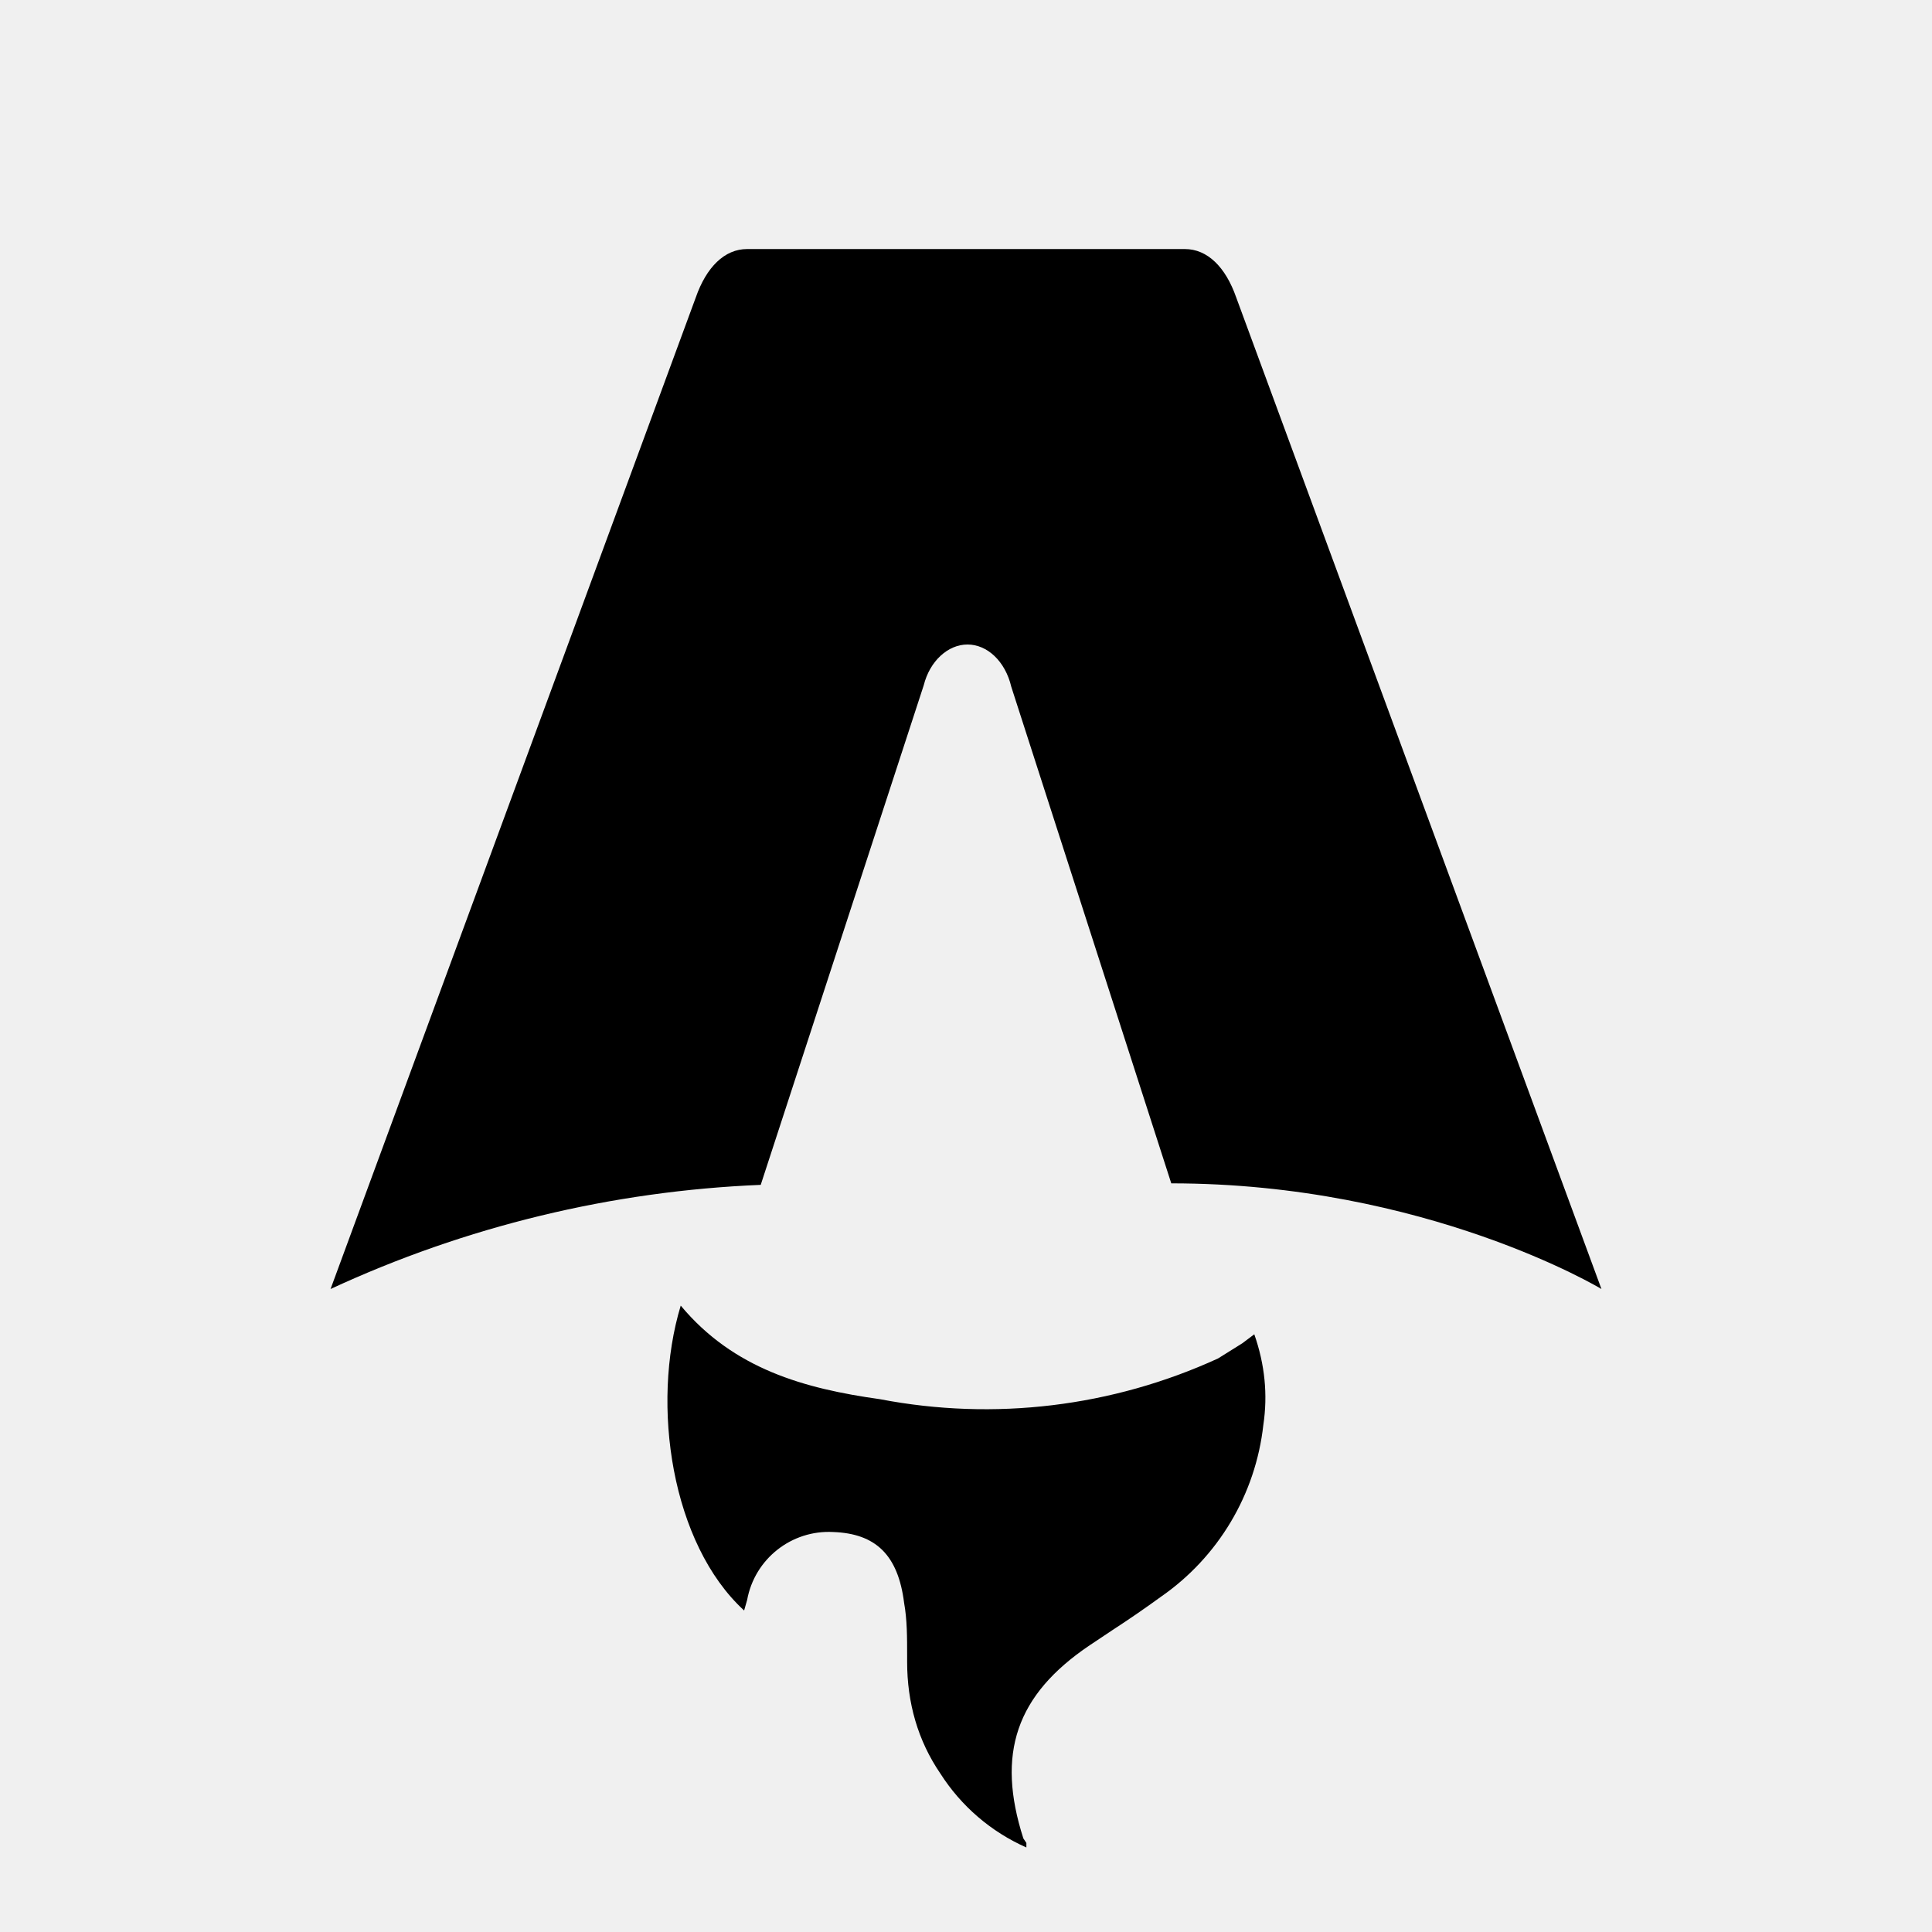
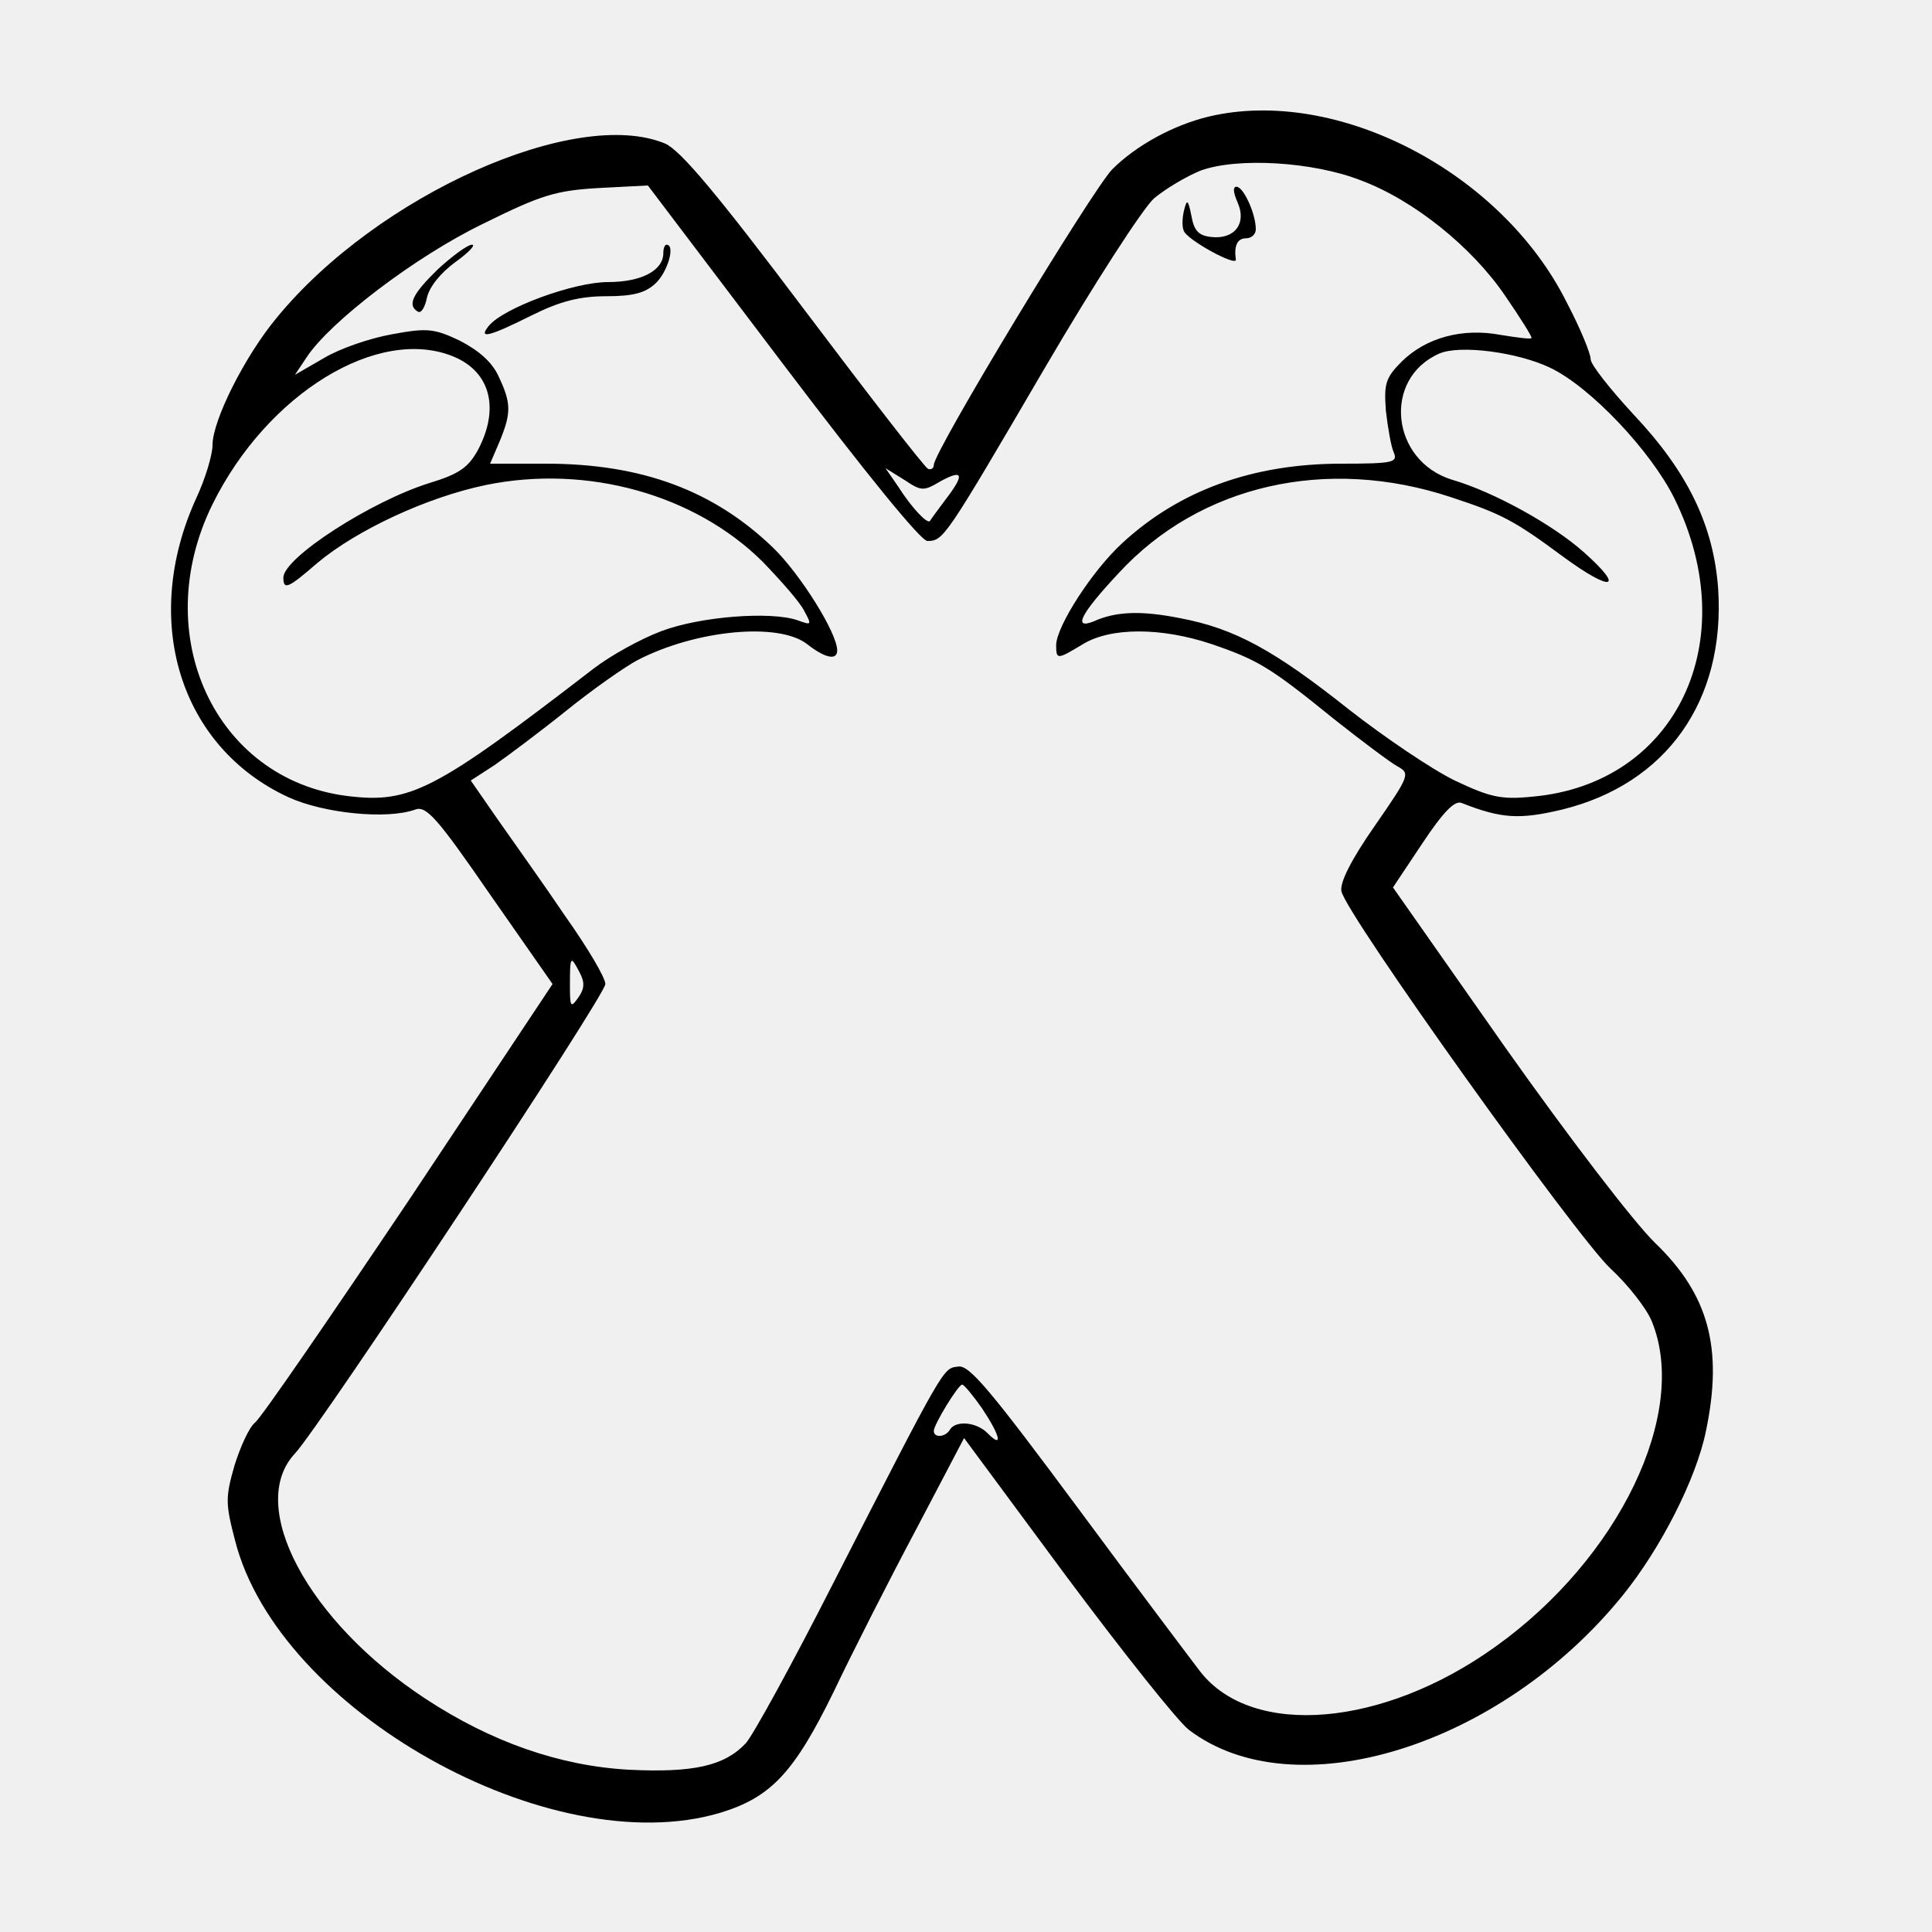
- <svg xmlns="http://www.w3.org/2000/svg" fill="none" viewBox="0 0 128 128">
-   <path d="M50.4 78.5a75.1 75.1 0 0 0-28.5 6.9l24.2-65.7c.7-2 1.9-3.2 3.4-3.2h29c1.5 0 2.7 1.2 3.4 3.2l24.2 65.7s-11.6-7-28.5-7L67 45.5c-.4-1.7-1.6-2.8-2.9-2.8-1.3 0-2.5 1.1-2.9 2.7L50.4 78.5Zm-1.1 28.2Zm-4.2-20.2c-2 6.6-.6 15.8 4.2 20.2a17.5 17.5 0 0 1 .2-.7 5.5 5.5 0 0 1 5.7-4.5c2.8.1 4.3 1.5 4.7 4.7.2 1.1.2 2.3.2 3.5v.4c0 2.7.7 5.2 2.2 7.4a13 13 0 0 0 5.7 4.9v-.3l-.2-.3c-1.8-5.6-.5-9.5 4.4-12.8l1.5-1a73 73 0 0 0 3.2-2.2 16 16 0 0 0 6.8-11.4c.3-2 .1-4-.6-6l-.8.6-1.6 1a37 37 0 0 1-22.4 2.7c-5-.7-9.7-2-13.2-6.2Z" />
-   <style>
-         path { fill: #000; }
-         @media (prefers-color-scheme: dark) {
-             path { fill: #FFF; }
-         }
-     </style>
+ <svg xmlns="http://www.w3.org/2000/svg" version="1.0" width="300pt" height="300pt" viewBox="0 0 300 300" preserveAspectRatio="xMidYMid meet">
+   <g transform="translate(0,300) scale(0.1,-0.1)" fill="#000000" stroke="none">
+     <path d="M1877 2819 c-54 -13 -112 -44 -150 -82 -31 -32 -277 -438 -277 -459 0 -5 -4 -8 -9 -6 -5 2 -91 113 -192 247 -137 182 -192 247 -216 258 -139 58 -447 -80 -603 -270 -50 -60 -100 -160 -100 -198 0 -15 -11 -52 -25 -82 -87 -190 -26 -387 143 -465 55 -25 153 -35 197 -19 17 6 34 -13 116 -132 l97 -139 -222 -334 c-123 -183 -230 -339 -240 -347 -9 -7 -23 -38 -32 -67 -14 -49 -14 -59 1 -116 67 -264 490 -501 753 -423 79 24 115 62 177 189 29 61 87 175 128 252 l74 141 159 -215 c88 -118 173 -225 190 -238 164 -125 484 -26 674 209 59 73 114 181 129 255 27 129 4 212 -79 292 -33 32 -134 164 -233 304 l-174 248 46 69 c32 48 50 67 61 62 61 -24 89 -26 156 -10 162 40 253 169 242 342 -7 99 -47 182 -132 272 -36 39 -66 77 -66 85 0 9 -16 48 -37 88 -101 203 -357 336 -556 289z m236 -99 c83 -31 173 -104 224 -179 24 -35 43 -65 41 -66 -2 -2 -23 1 -48 5 -59 11 -115 -4 -153 -41 -26 -26 -28 -35 -25 -77 3 -26 8 -55 12 -64 7 -16 0 -18 -81 -18 -137 0 -251 -41 -340 -123 -47 -43 -103 -130 -103 -159 0 -23 2 -22 42 2 43 26 121 26 199 0 73 -25 91 -36 191 -117 43 -34 87 -67 98 -73 20 -11 19 -14 -35 -92 -37 -53 -55 -89 -52 -102 7 -36 366 -538 418 -586 27 -25 56 -62 64 -82 58 -142 -51 -368 -243 -505 -174 -125 -377 -142 -458 -39 -13 17 -99 131 -190 254 -135 182 -169 223 -186 220 -24 -3 -19 6 -195 -338 -63 -124 -124 -235 -135 -247 -33 -35 -81 -46 -182 -41 -107 6 -213 43 -315 110 -183 120 -279 300 -203 381 40 43 482 711 482 729 0 10 -28 57 -62 105 -33 49 -81 116 -104 149 l-43 62 37 24 c20 14 71 52 112 85 41 33 91 68 110 78 91 47 219 59 263 25 28 -22 47 -26 47 -10 0 27 -57 118 -99 159 -92 89 -204 131 -353 131 l-87 0 15 35 c18 44 18 59 -2 101 -10 22 -31 40 -60 55 -40 19 -51 20 -105 10 -34 -6 -81 -22 -106 -37 l-45 -26 18 27 c36 55 168 156 273 207 91 45 113 52 180 56 l77 4 209 -276 c131 -173 215 -276 225 -276 25 0 27 3 182 268 76 130 153 249 170 264 18 15 50 34 72 43 57 21 175 14 249 -15z m-1408 -274 c57 -24 71 -81 37 -145 -15 -27 -29 -37 -75 -51 -90 -28 -227 -116 -227 -147 0 -20 8 -16 53 23 61 51 170 102 262 121 157 32 324 -15 429 -119 29 -30 59 -64 65 -77 12 -22 11 -22 -11 -14 -41 14 -150 6 -211 -17 -32 -12 -79 -38 -105 -58 -248 -191 -285 -210 -383 -198 -205 26 -309 250 -209 453 85 172 258 278 375 229z m1702 -17 c63 -30 157 -130 193 -203 109 -221 3 -443 -220 -463 -49 -5 -66 -1 -121 25 -35 17 -109 67 -164 110 -117 93 -178 126 -262 142 -60 12 -100 11 -135 -5 -33 -13 -19 13 39 75 126 137 323 182 516 118 79 -26 98 -36 175 -93 75 -55 96 -50 32 7 -48 43 -140 94 -205 113 -95 29 -109 157 -20 196 32 14 122 2 172 -22z m-946 -176 c35 19 37 10 7 -29 -12 -16 -23 -31 -24 -33 -4 -5 -28 20 -49 53 l-20 29 29 -18 c27 -18 30 -18 57 -2z m-561 -763 c8 -15 8 -25 -2 -39 -12 -17 -13 -15 -13 20 0 45 1 46 15 19z m625 -677 c28 -42 33 -63 9 -39 -17 18 -50 21 -59 6 -7 -12 -25 -13 -25 -2 0 10 38 72 44 72 3 0 17 -17 31 -37z" />
+     <path d="M1922 2685 c14 -32 -5 -57 -41 -53 -20 2 -27 10 -31 33 -5 25 -7 26 -11 10 -3 -11 -4 -26 -1 -33 4 -14 83 -57 81 -45 -3 21 2 33 16 33 8 0 15 6 15 14 0 24 -19 66 -30 66 -6 0 -5 -9 2 -25z" />
+     <path d="M680 2582 c-40 -39 -48 -56 -31 -66 5 -3 11 7 14 22 4 17 21 38 44 55 21 15 32 27 26 27 -7 0 -30 -17 -53 -38z" />
+     <path d="M1030 2607 c0 -27 -34 -45 -86 -45 -53 0 -162 -40 -185 -68 -17 -21 0 -17 66 16 44 22 75 30 116 30 42 0 61 5 77 20 19 18 31 60 17 60 -3 0 -5 -6 -5 -13z" />
+   </g>
</svg>
